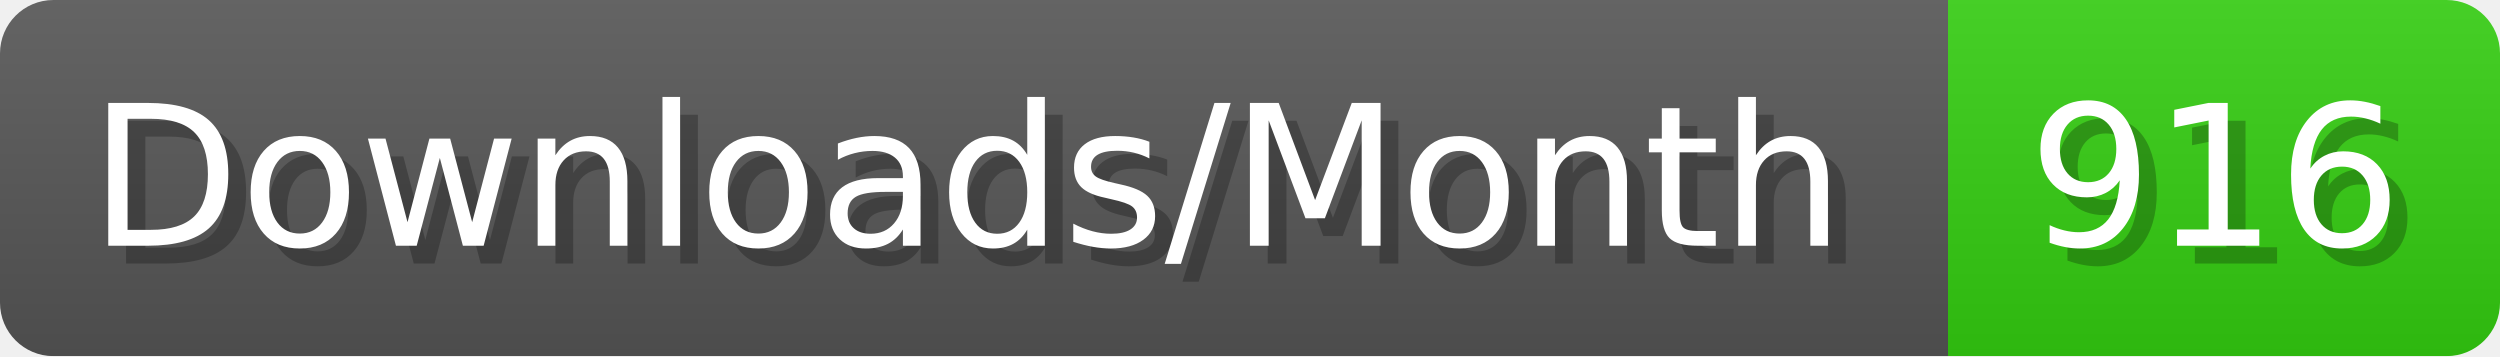
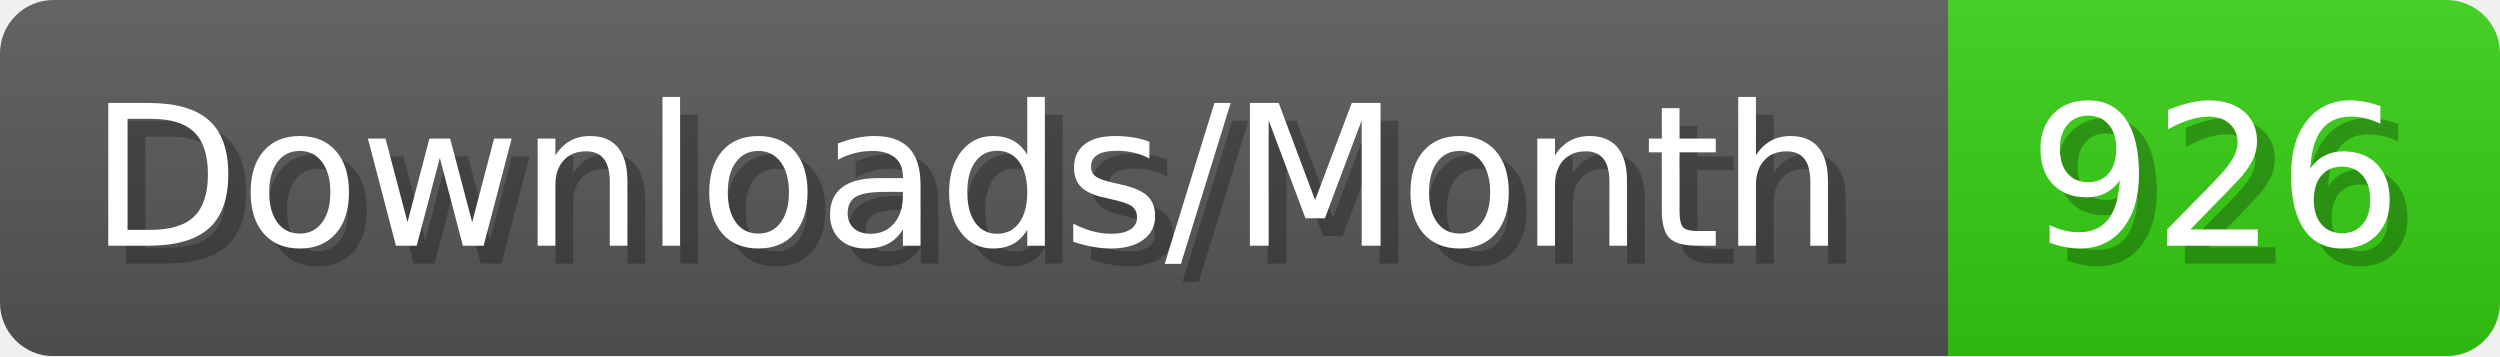
- <svg xmlns="http://www.w3.org/2000/svg" width="140.4" height="20" viewBox="0 0 1404 200" role="img" aria-label="Downloads/Month: 916">
+ <svg xmlns="http://www.w3.org/2000/svg" width="140.4" height="20" viewBox="0 0 1404 200" role="img" aria-label="Downloads/Month: 926">
  <linearGradient id="YlXUI" x2="0" y2="100%">
    <stop offset="0" stop-opacity=".1" stop-color="#EEE" />
    <stop offset="1" stop-opacity=".1" />
  </linearGradient>
  <mask id="JHhop">
    <rect width="1404" height="200" rx="30" fill="#FFF" />
  </mask>
  <g mask="url(#JHhop)">
    <rect width="1094" height="200" fill="#555" />
    <rect width="310" height="200" fill="#3C1" x="1094" />
    <rect width="1404" height="200" fill="url(#YlXUI)" />
  </g>
  <g aria-hidden="true" fill="#fff" text-anchor="start" font-family="Verdana,DejaVu Sans,sans-serif" font-size="110">
    <text x="60" y="148" textLength="994" fill="#000" opacity="0.25">Downloads/Month</text>
    <text x="50" y="138" textLength="994">Downloads/Month</text>
-     <text x="1149" y="148" textLength="210" fill="#000" opacity="0.25">916</text>
-     <text x="1139" y="138" textLength="210">916</text>
+     <text x="1149" y="148" textLength="210" fill="#000" opacity="0.25">926</text>
+     <text x="1139" y="138" textLength="210">926</text>
  </g>
</svg>
